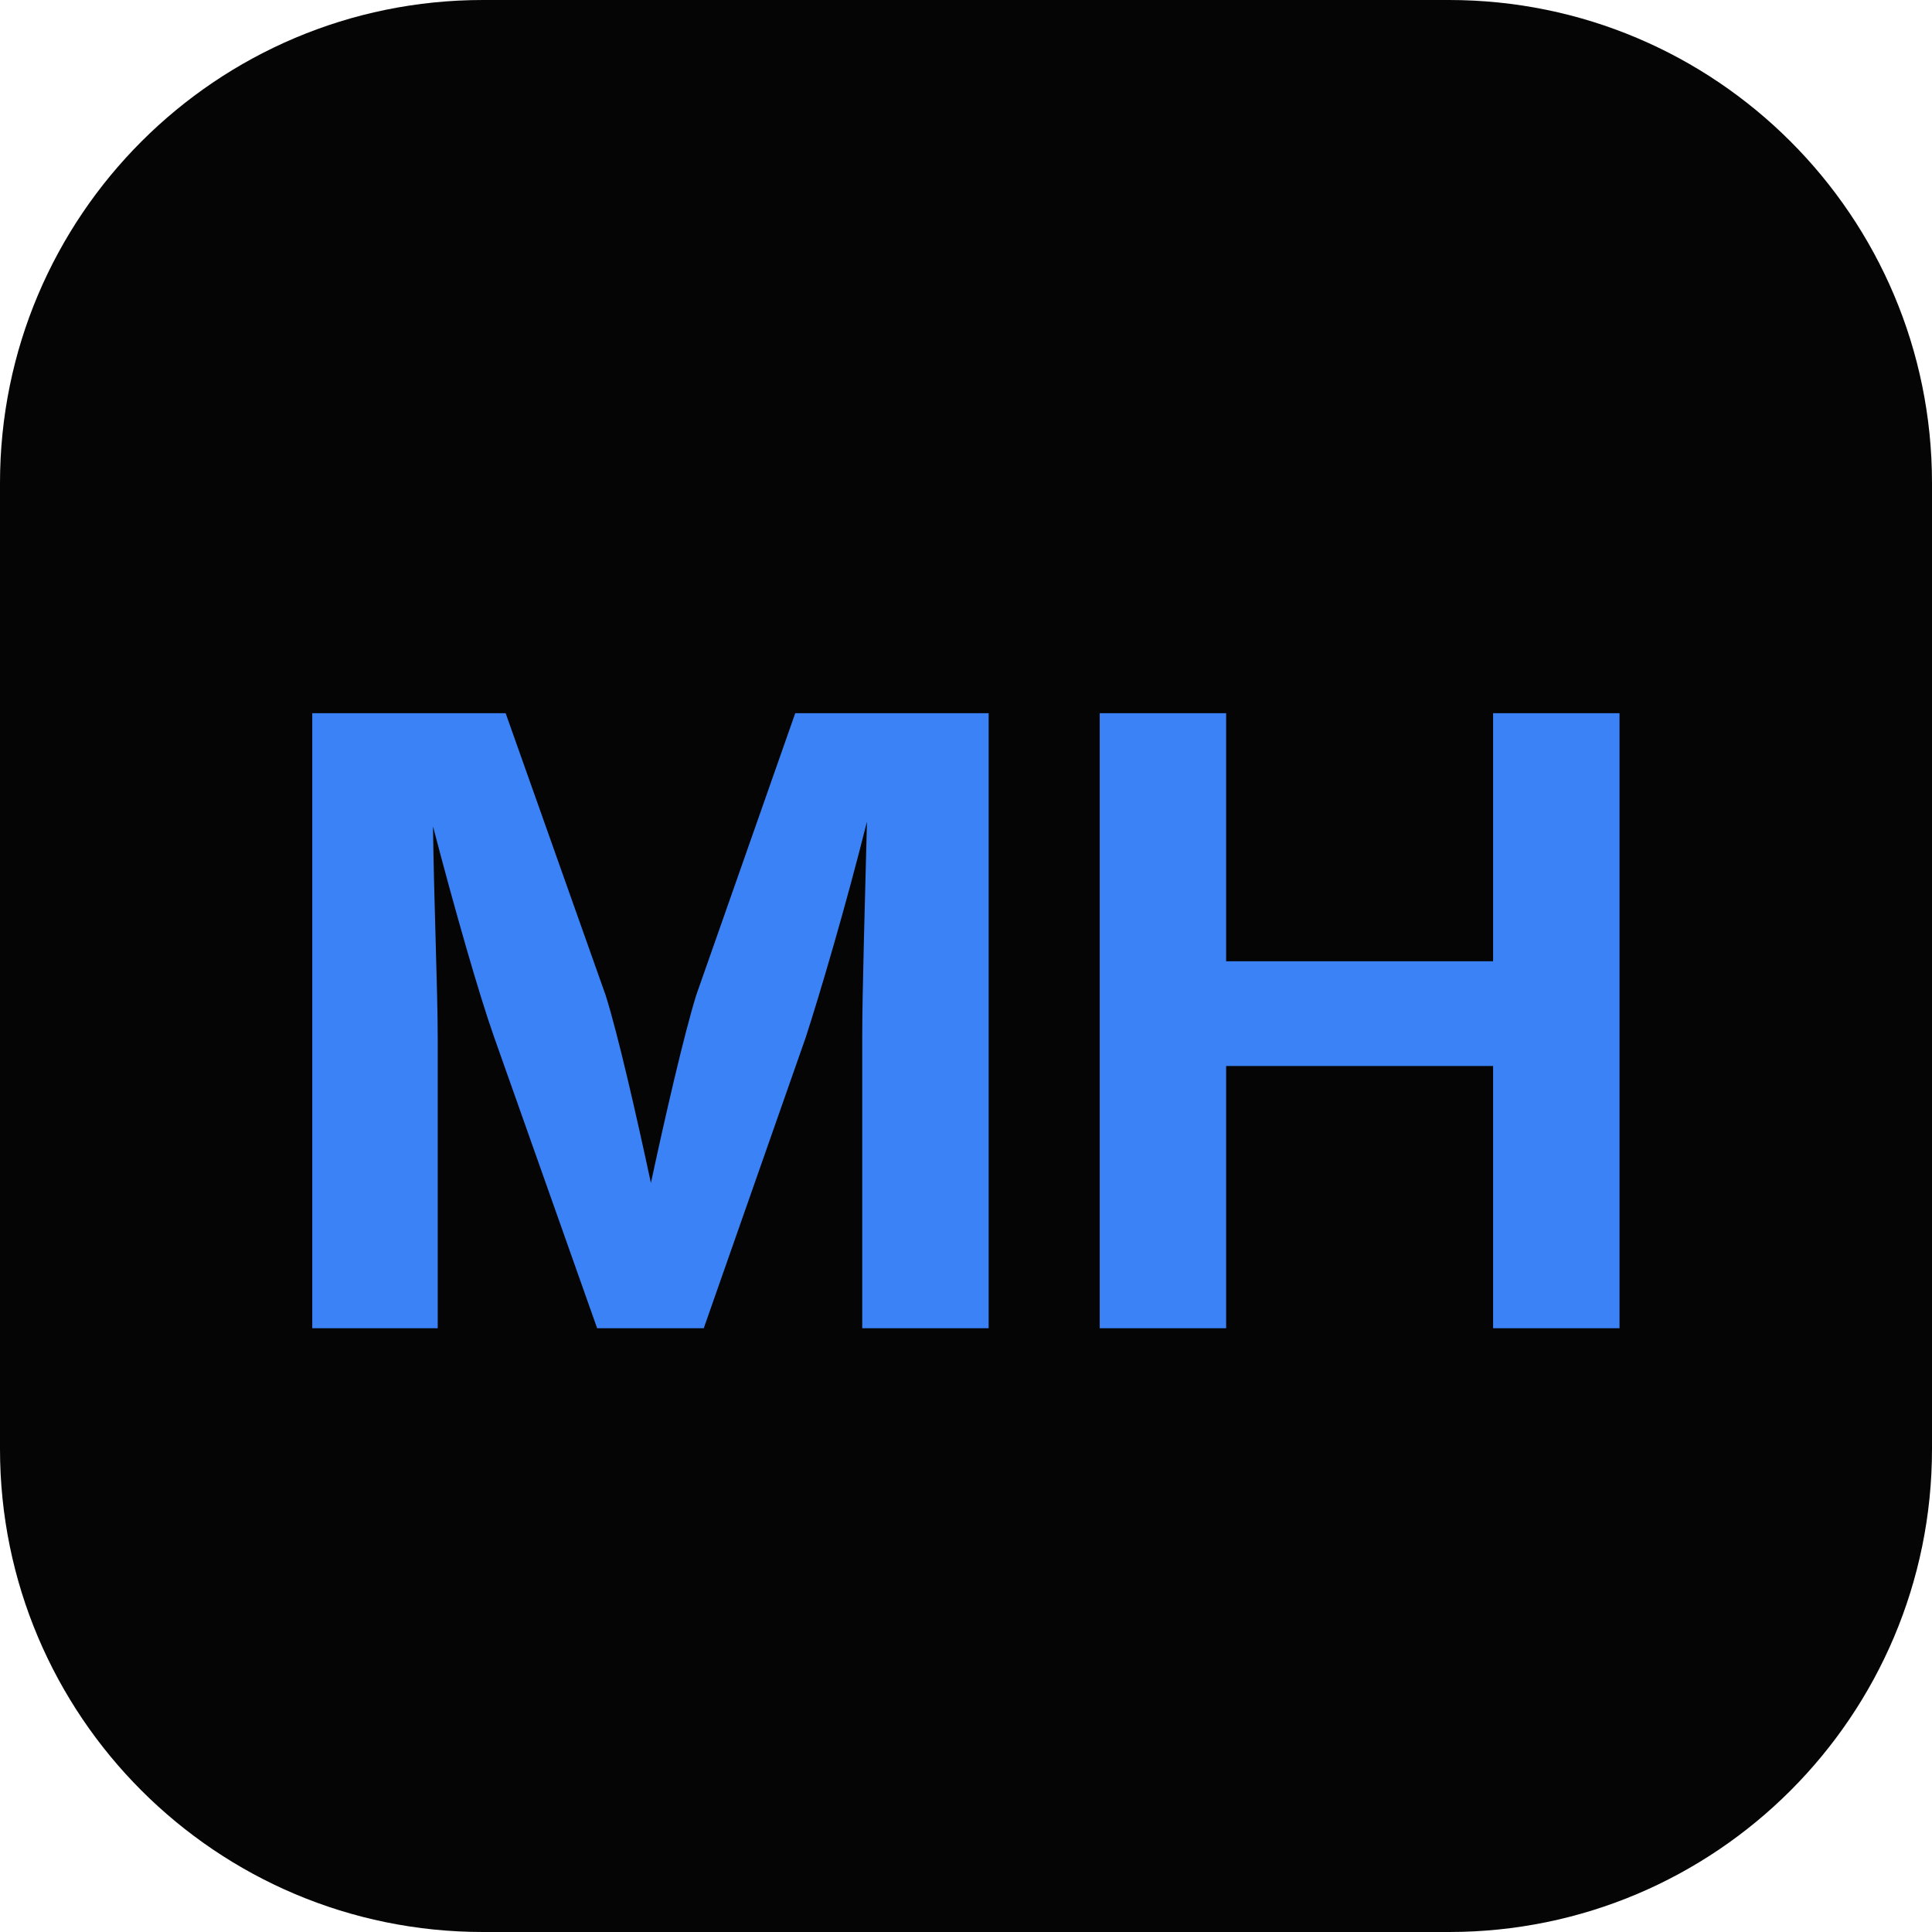
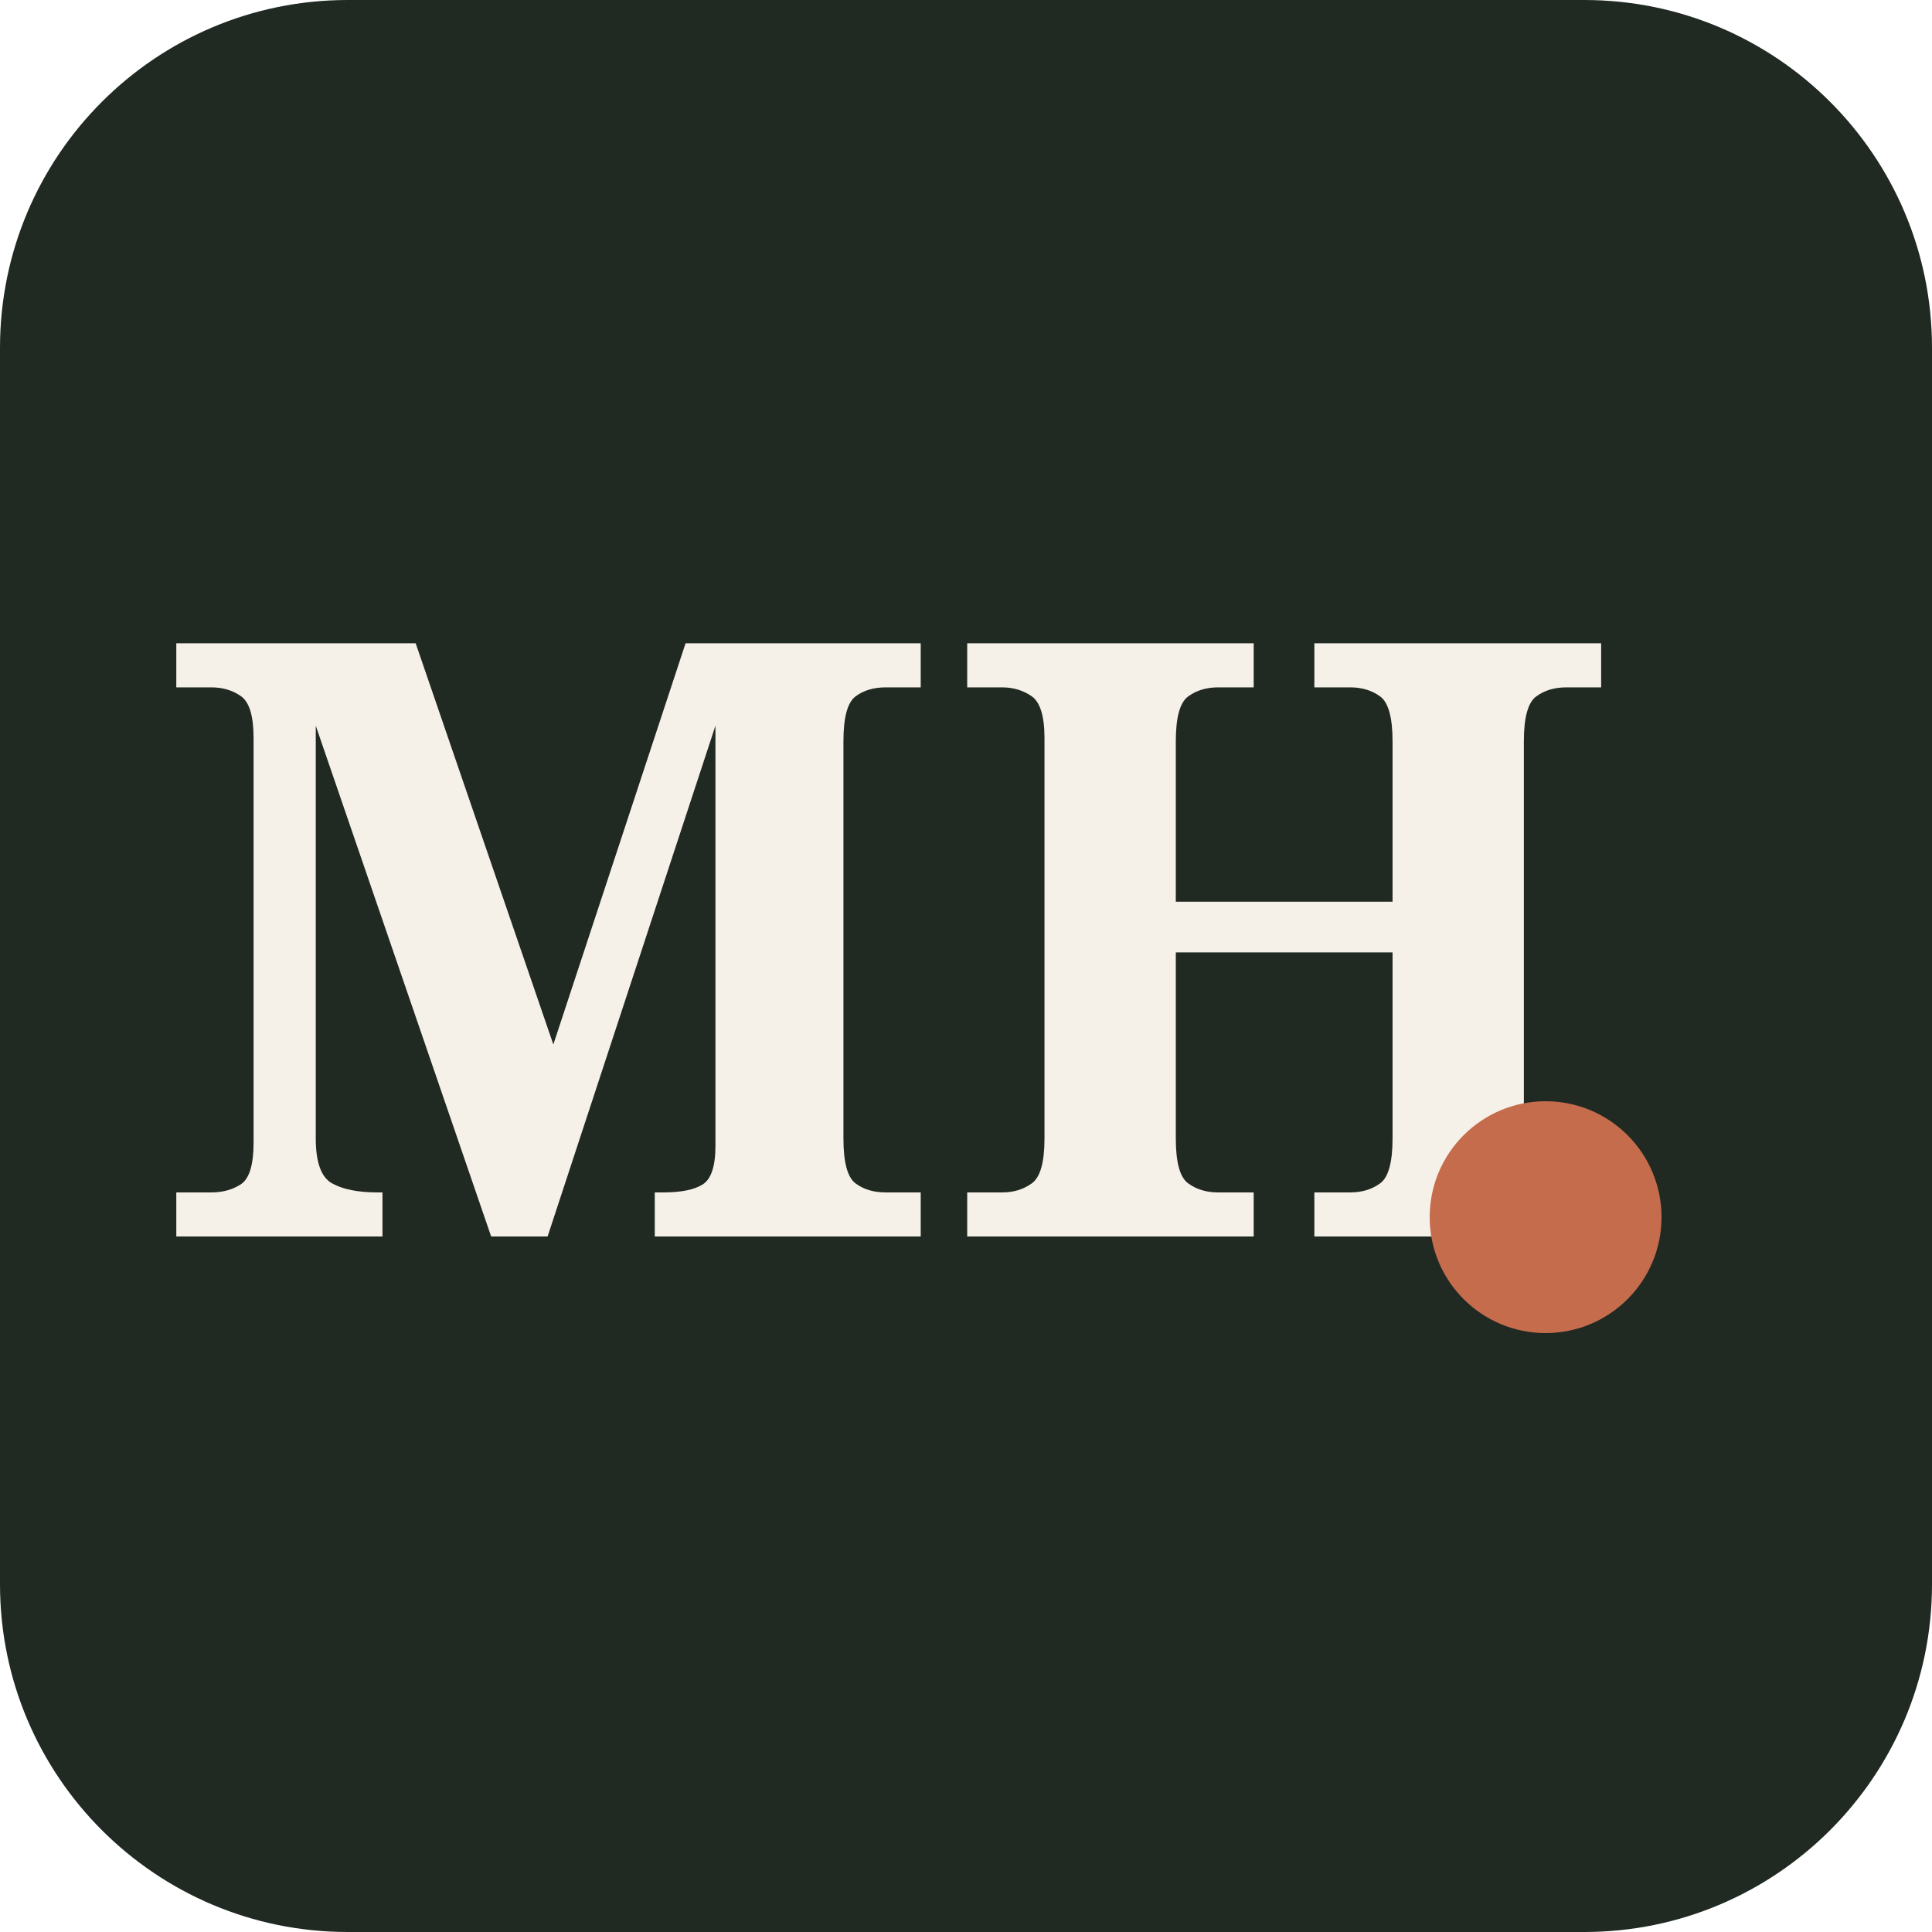
- <svg xmlns="http://www.w3.org/2000/svg" viewBox="0 0 32 32" fill="none">
-   <rect width="32" height="32" rx="8" fill="#050505" />
-   <text x="16" y="22" text-anchor="middle" fill="#3b82f6" font-family="Inter, sans-serif" font-size="14" font-weight="700">MH</text>
+ <svg xmlns="http://www.w3.org/2000/svg" viewBox="0 0 100 100">
+   <rect width="100" height="100" rx="18" fill="#202922" />
+   <text x="46" y="64" font-family="Georgia,serif" font-size="43" font-weight="700" fill="#F5F1E8" text-anchor="middle">MH</text>
+   <circle cx="80" cy="63" r="6" fill="#C56C4D" />
</svg>
